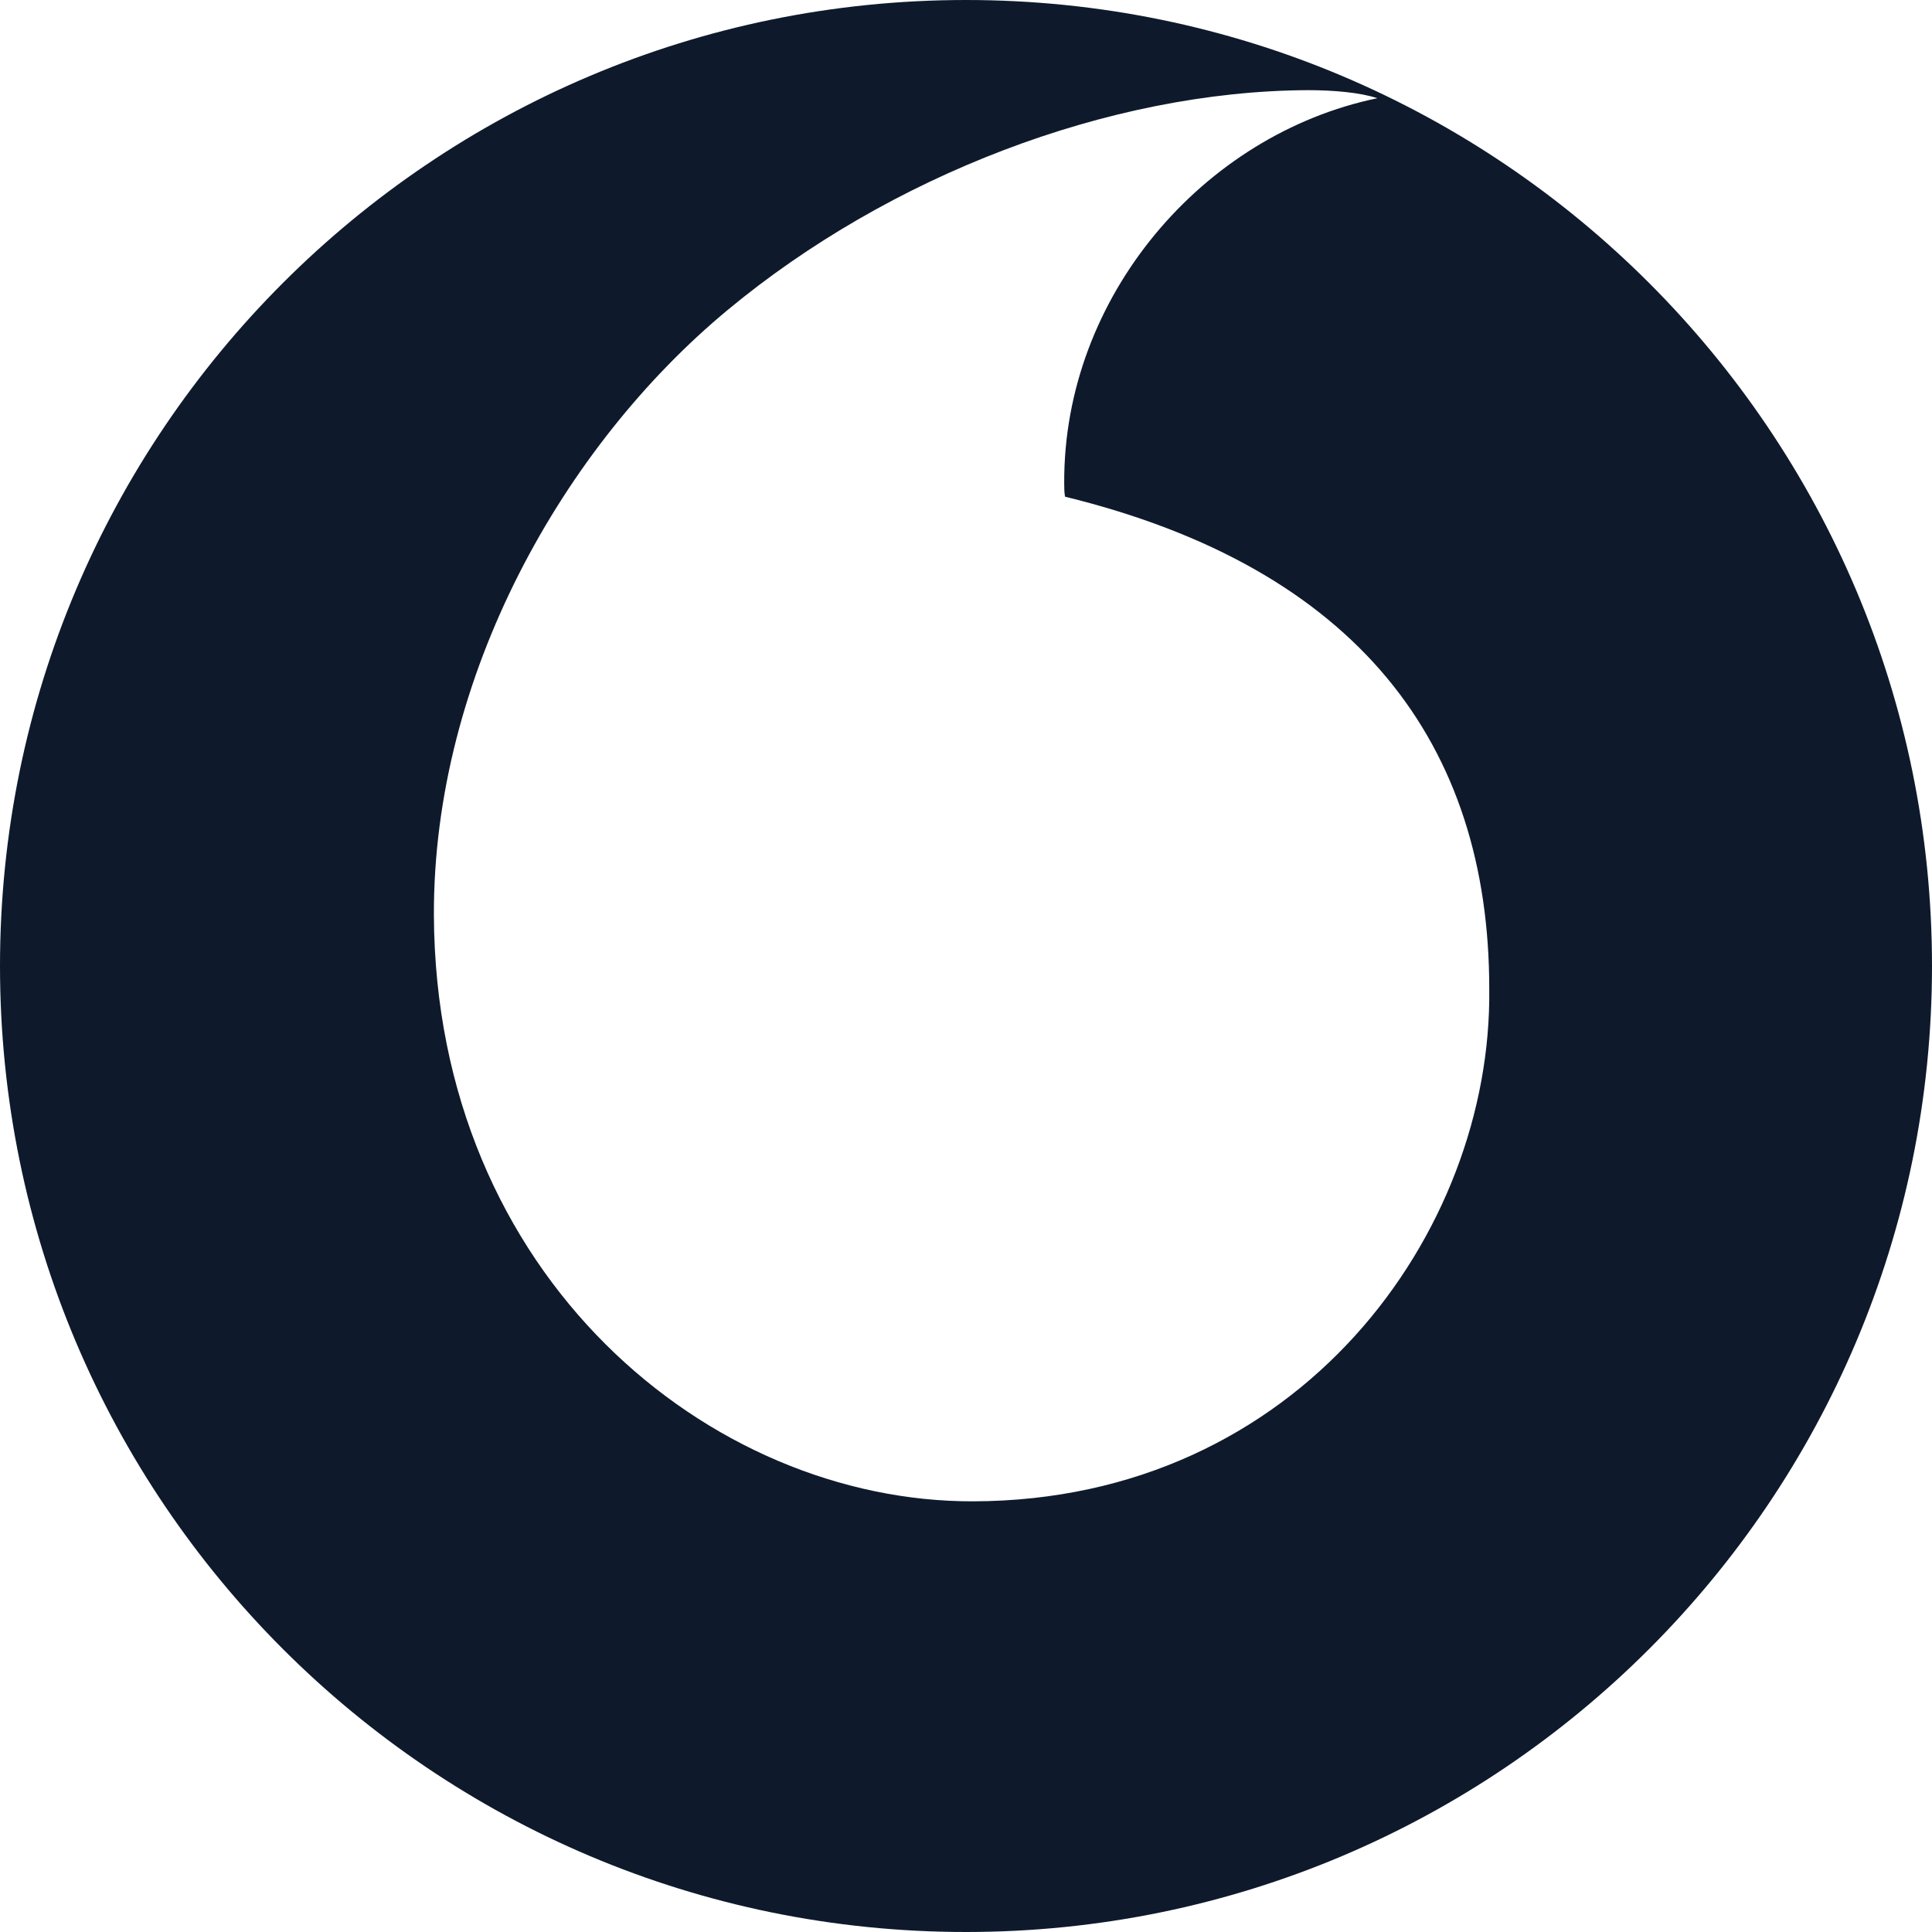
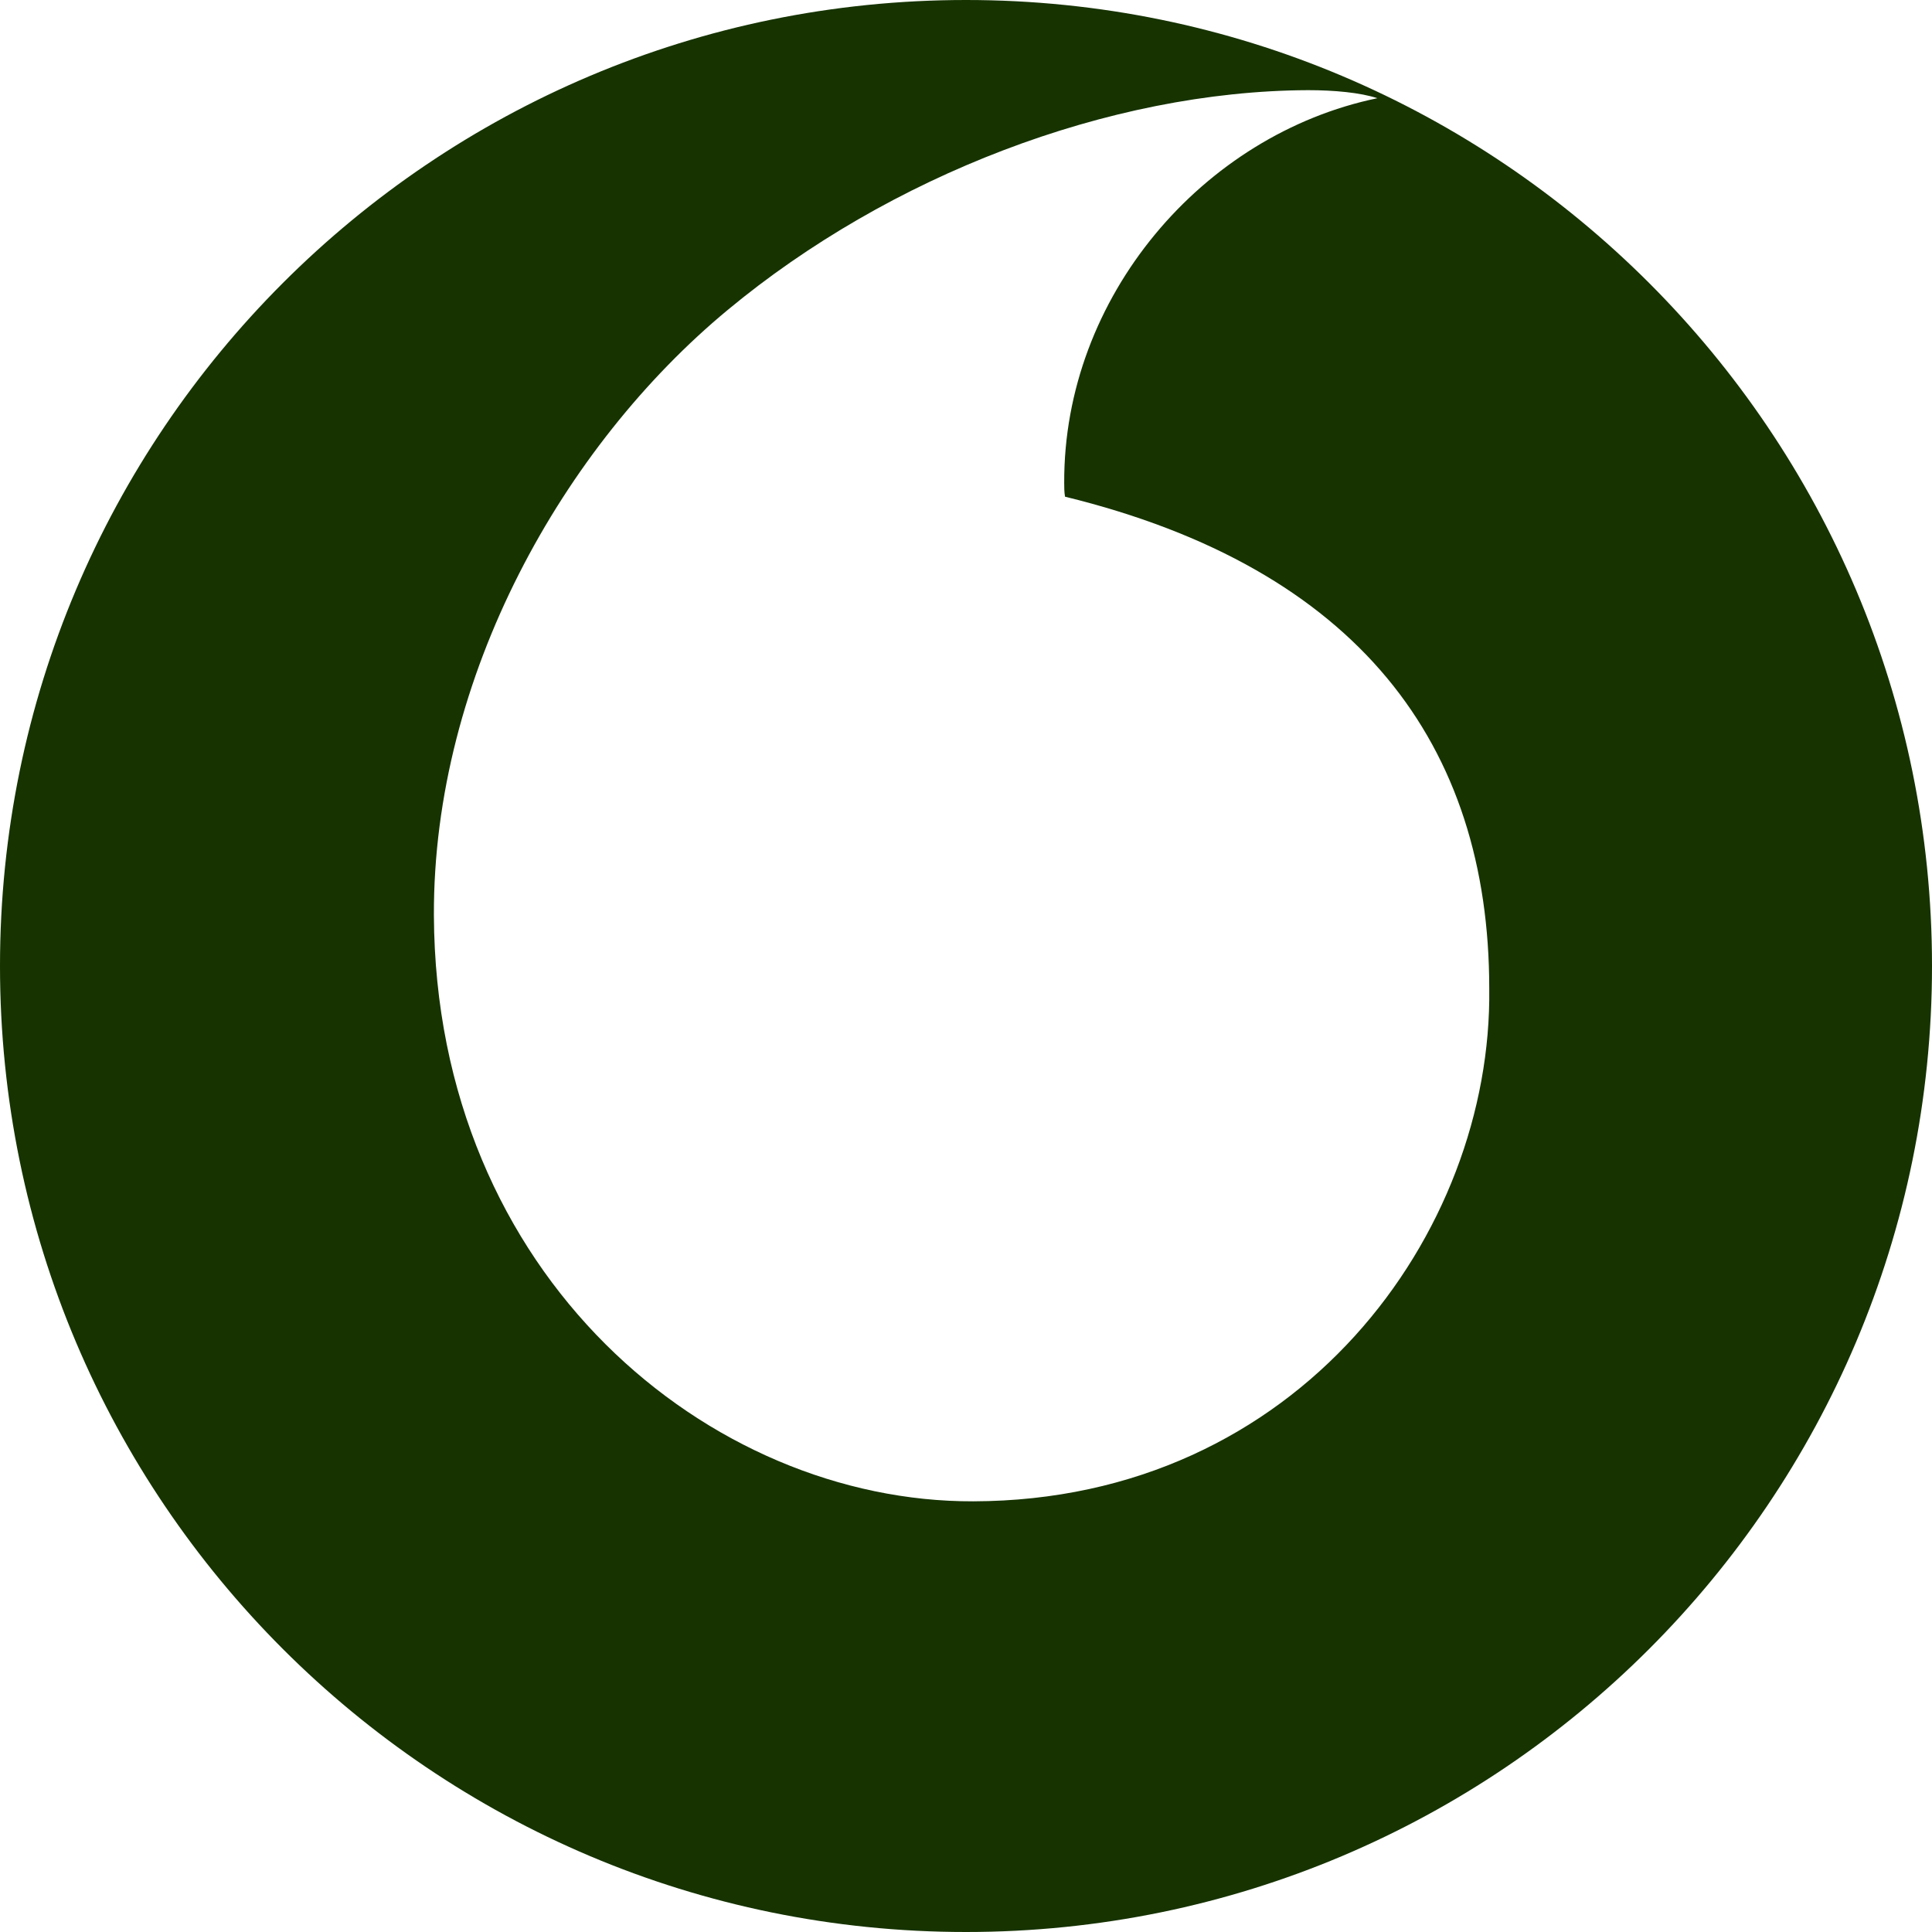
- <svg xmlns="http://www.w3.org/2000/svg" fill="#0E1A2C" role="img" viewBox="0 0 24 24">
+ <svg xmlns="http://www.w3.org/2000/svg" fill="#163300" role="img" viewBox="0 0 24 24">
  <path d="M12 0A12 12 0 0 0 0 12A12 12 0 0 0 12 24A12 12 0 0 0 24 12A12 12 0 0 0 12 0M16.25 1.12C16.57 1.12 16.9 1.15 17.11 1.22C14.94 1.67 13.21 3.69 13.22 6C13.22 6.05 13.22 6.11 13.23 6.17C16.87 7.06 18.5 9.25 18.5 12.28C18.54 15.31 16.14 18.64 12.09 18.65C8.82 18.66 5.41 15.86 5.39 11.37C5.38 8.4 7 5.54 9.04 3.85C11.04 2.19 13.77 1.13 16.25 1.12Z" />
</svg>
